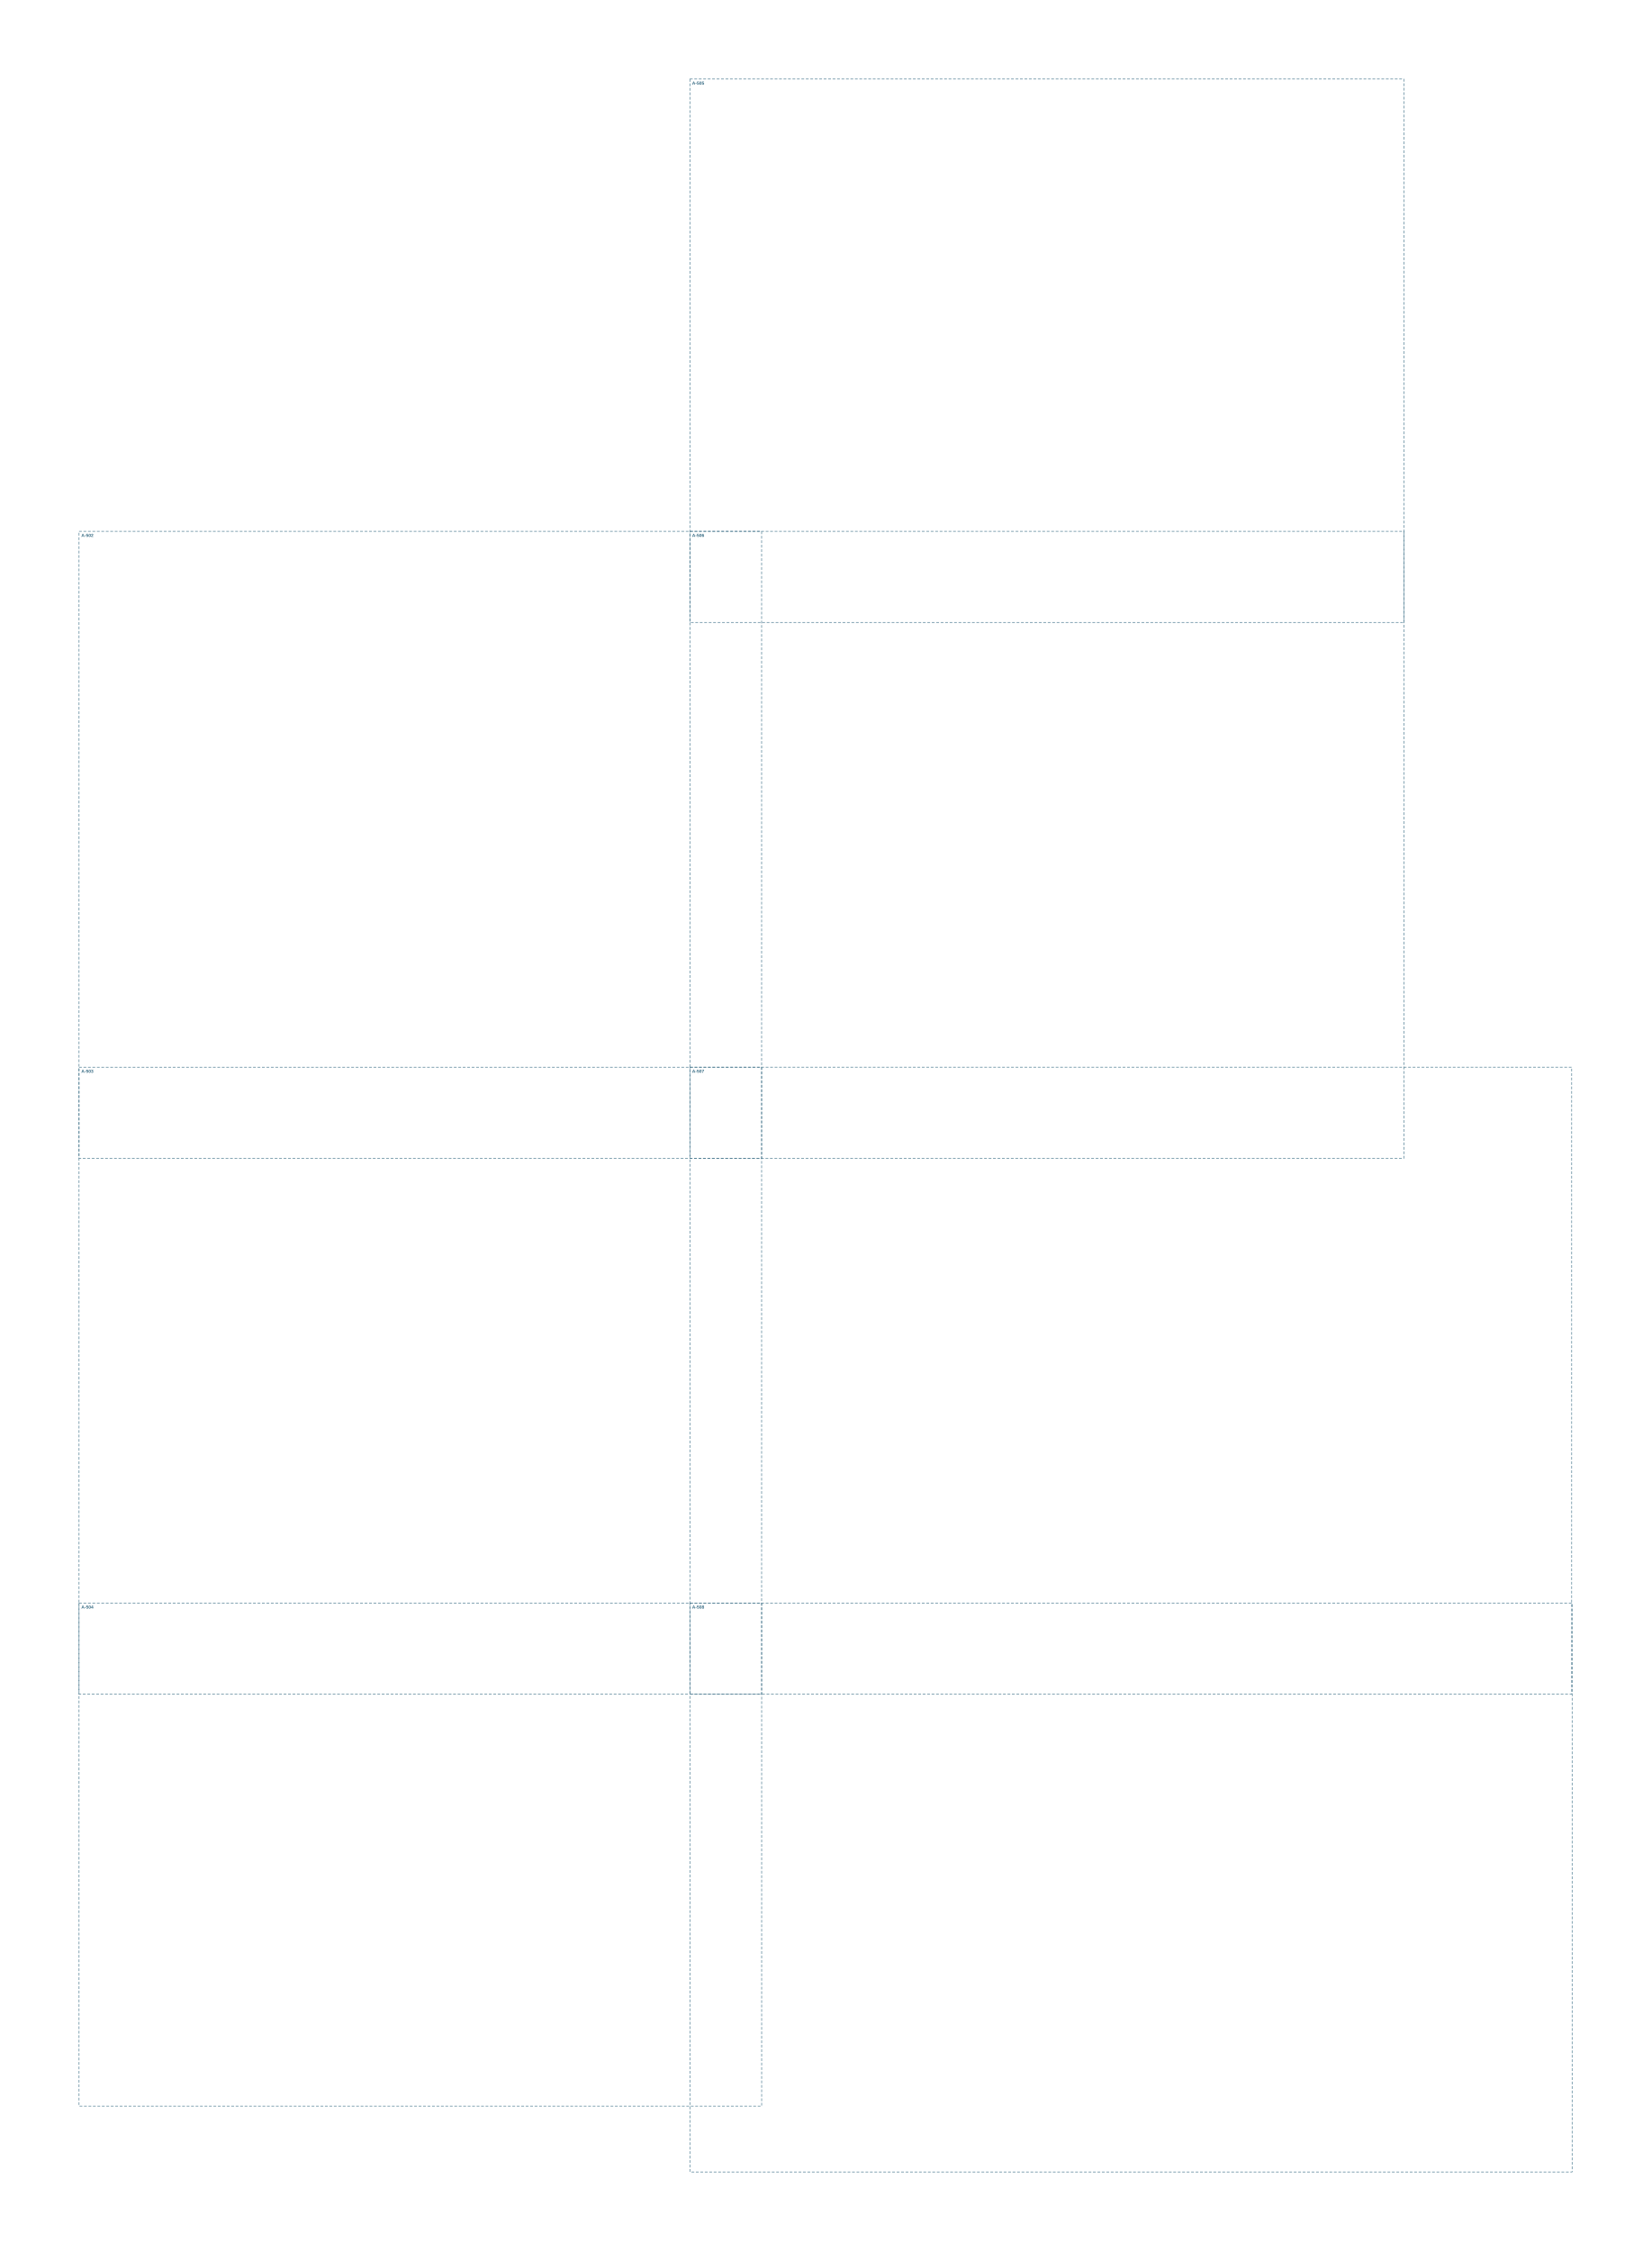
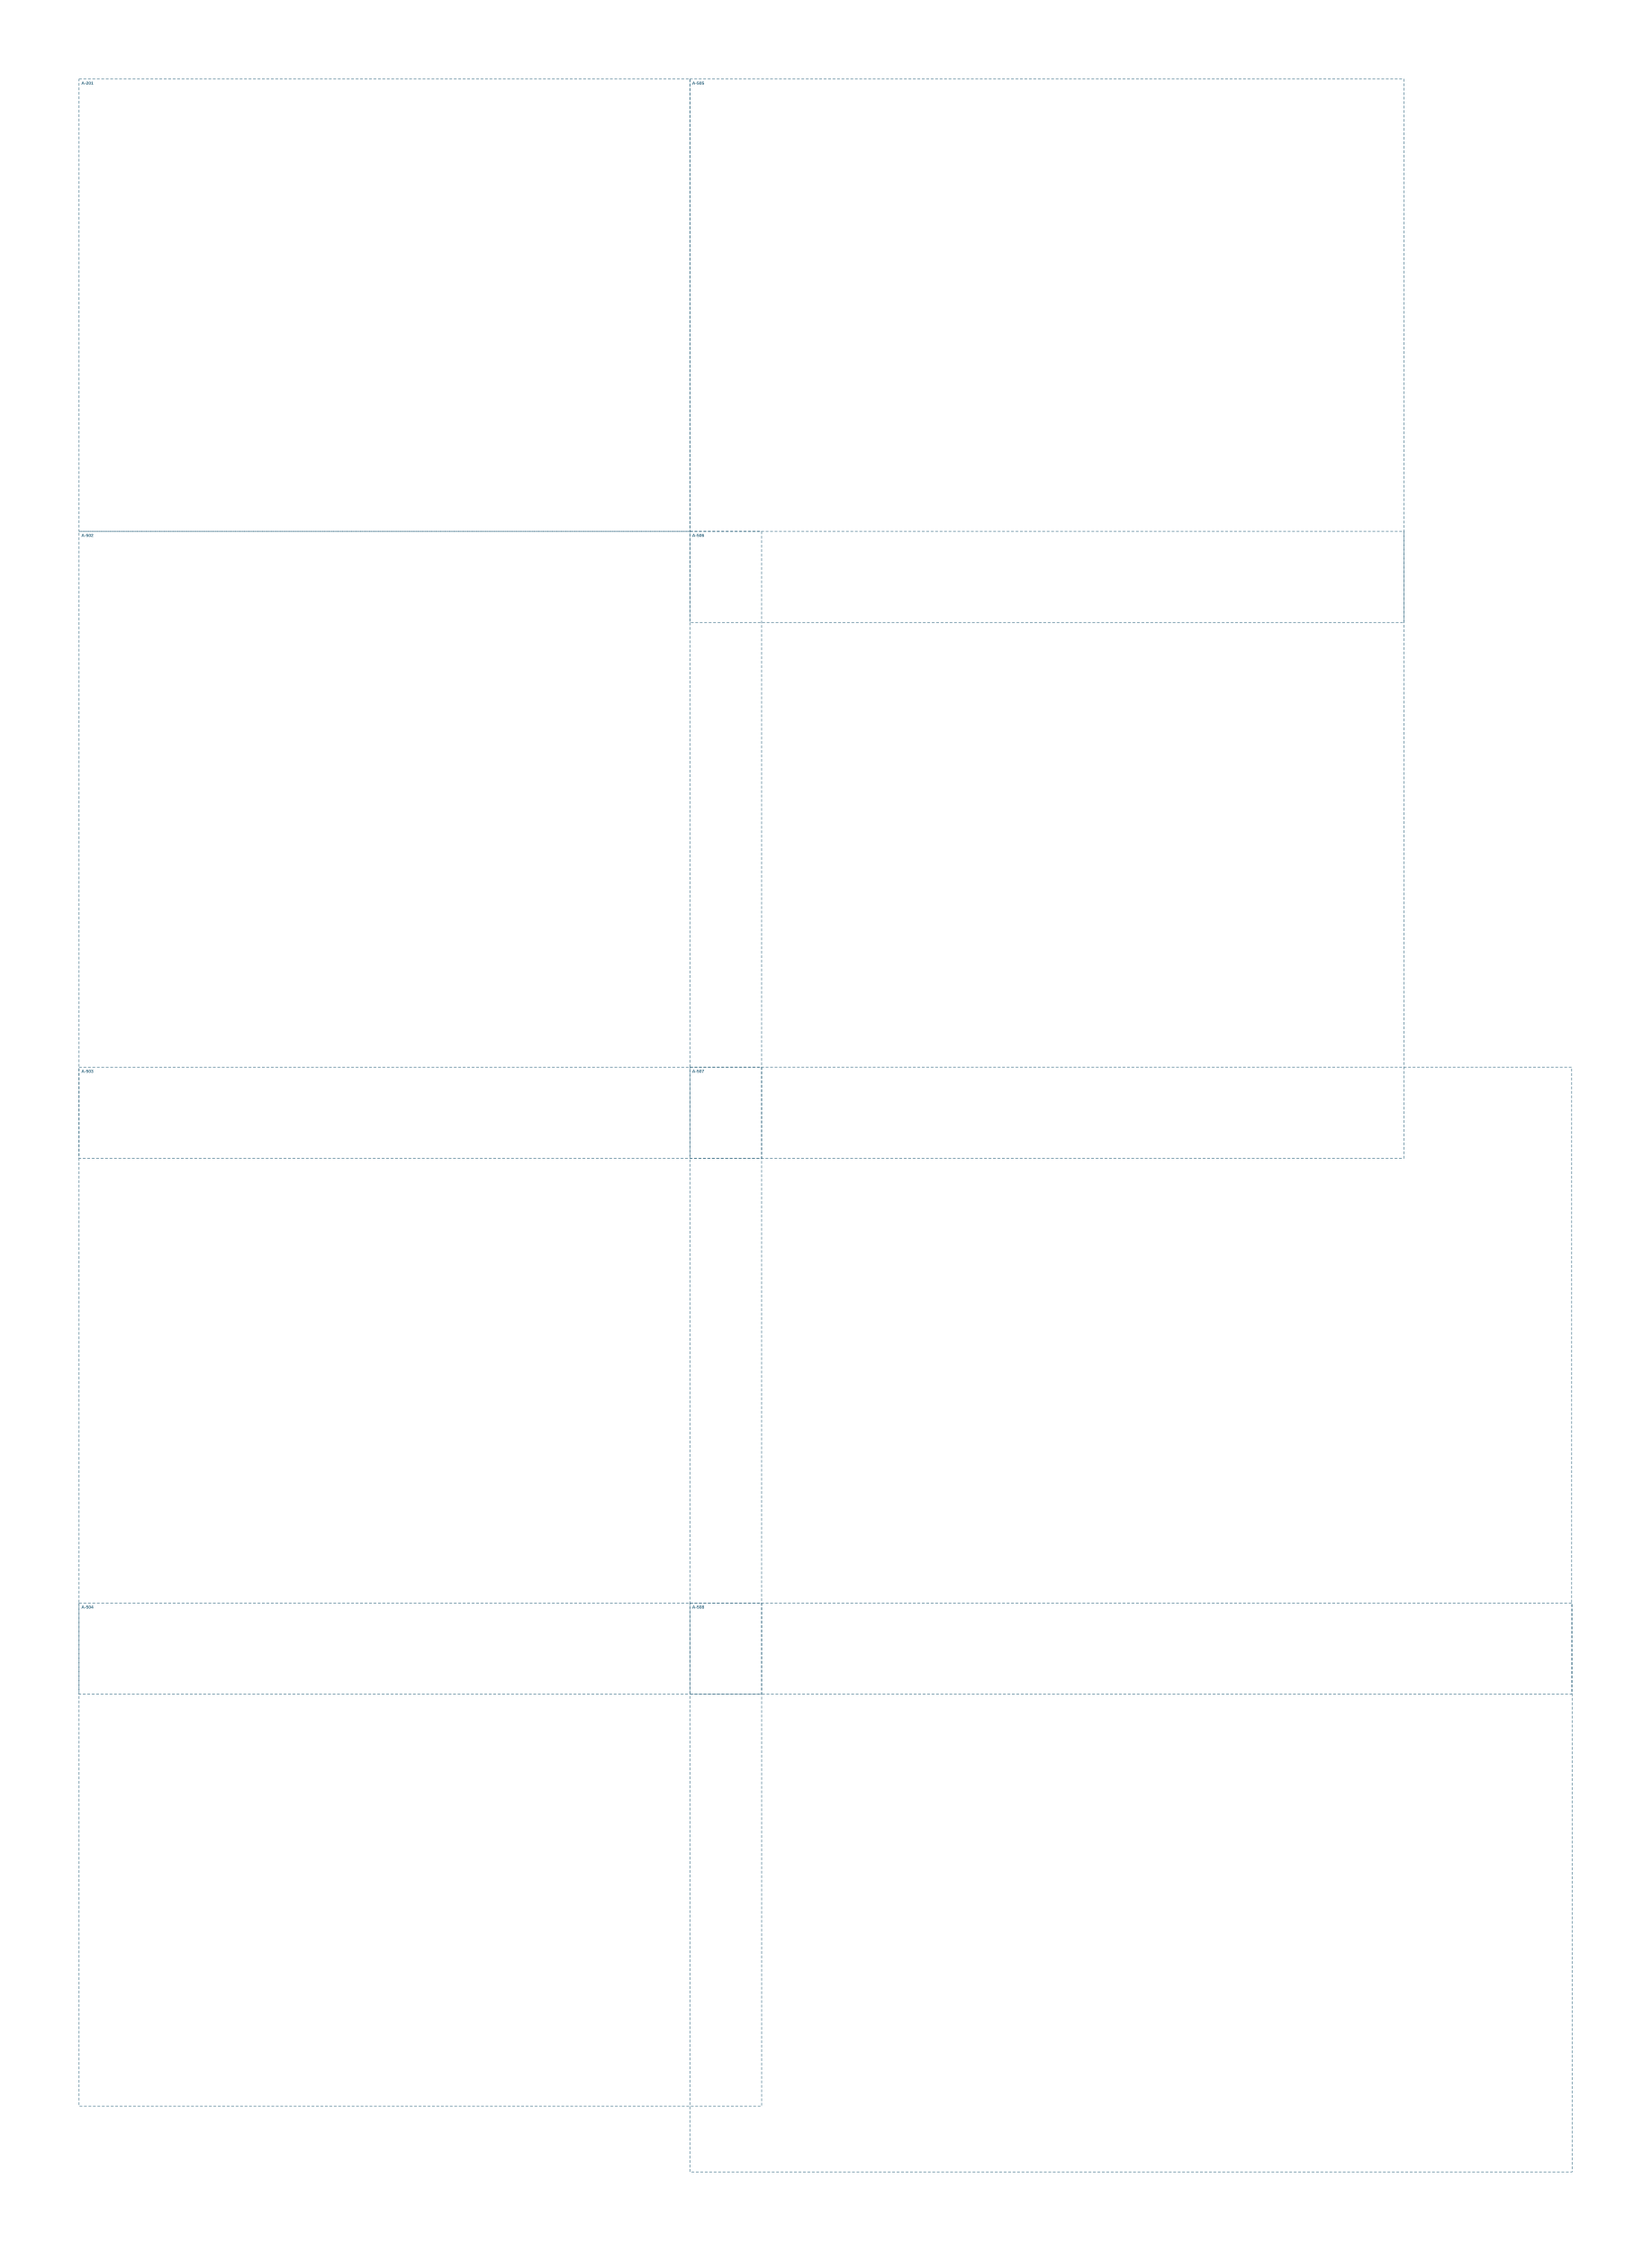
<svg xmlns="http://www.w3.org/2000/svg" width="5921.3" height="8071.3" viewBox="0 0 5921.3 8071.3">
  <rect x="283.5" y="1905.1" width="2447.8" height="2247.9" fill="none" stroke="#386c84" stroke-width="2" stroke-dasharray="10 6" />
  <text x="291.5" y="1925.1" font-family="Arial,Helvetica,sans-serif" font-size="16" font-weight="700" fill="#386c84">A-502</text>
  <rect x="283.5" y="3826.5" width="2447.8" height="2247.9" fill="none" stroke="#386c84" stroke-width="2" stroke-dasharray="10 6" />
  <text x="291.5" y="3846.5" font-family="Arial,Helvetica,sans-serif" font-size="16" font-weight="700" fill="#386c84">A-503</text>
  <rect x="283.5" y="5747.9" width="2447.9" height="1804" fill="none" stroke="#386c84" stroke-width="2" stroke-dasharray="10 6" />
  <text x="291.5" y="5767.9" font-family="Arial,Helvetica,sans-serif" font-size="16" font-weight="700" fill="#386c84">A-504</text>
  <rect x="2473.9" y="283.5" width="2560.7" height="1948.2" fill="none" stroke="#386c84" stroke-width="2" stroke-dasharray="10 6" />
  <text x="2481.9" y="303.5" font-family="Arial,Helvetica,sans-serif" font-size="16" font-weight="700" fill="#386c84">A-505</text>
  <rect x="2473.9" y="1905.1" width="2560.7" height="2247.9" fill="none" stroke="#386c84" stroke-width="2" stroke-dasharray="10 6" />
  <text x="2481.9" y="1925.1" font-family="Arial,Helvetica,sans-serif" font-size="16" font-weight="700" fill="#386c84">A-506</text>
  <rect x="2473.9" y="3826.4" width="3162.5" height="2248" fill="none" stroke="#386c84" stroke-width="2" stroke-dasharray="10 6" />
  <text x="2481.9" y="3846.4" font-family="Arial,Helvetica,sans-serif" font-size="16" font-weight="700" fill="#386c84">A-507</text>
  <rect x="2473.9" y="5747.9" width="3163.9" height="2039.9" fill="none" stroke="#386c84" stroke-width="2" stroke-dasharray="10 6" />
  <text x="2481.9" y="5767.9" font-family="Arial,Helvetica,sans-serif" font-size="16" font-weight="700" fill="#386c84">A-508</text>
+   <rect x="283.5" y="283.5" width="2190.4" height="1621.6" fill="none" stroke="#386c84" stroke-width="2" stroke-dasharray="10 6" />
+   <text x="291.5" y="303.5" font-family="Arial,Helvetica,sans-serif" font-size="16" font-weight="700" fill="#386c84">A-201</text>
</svg>
